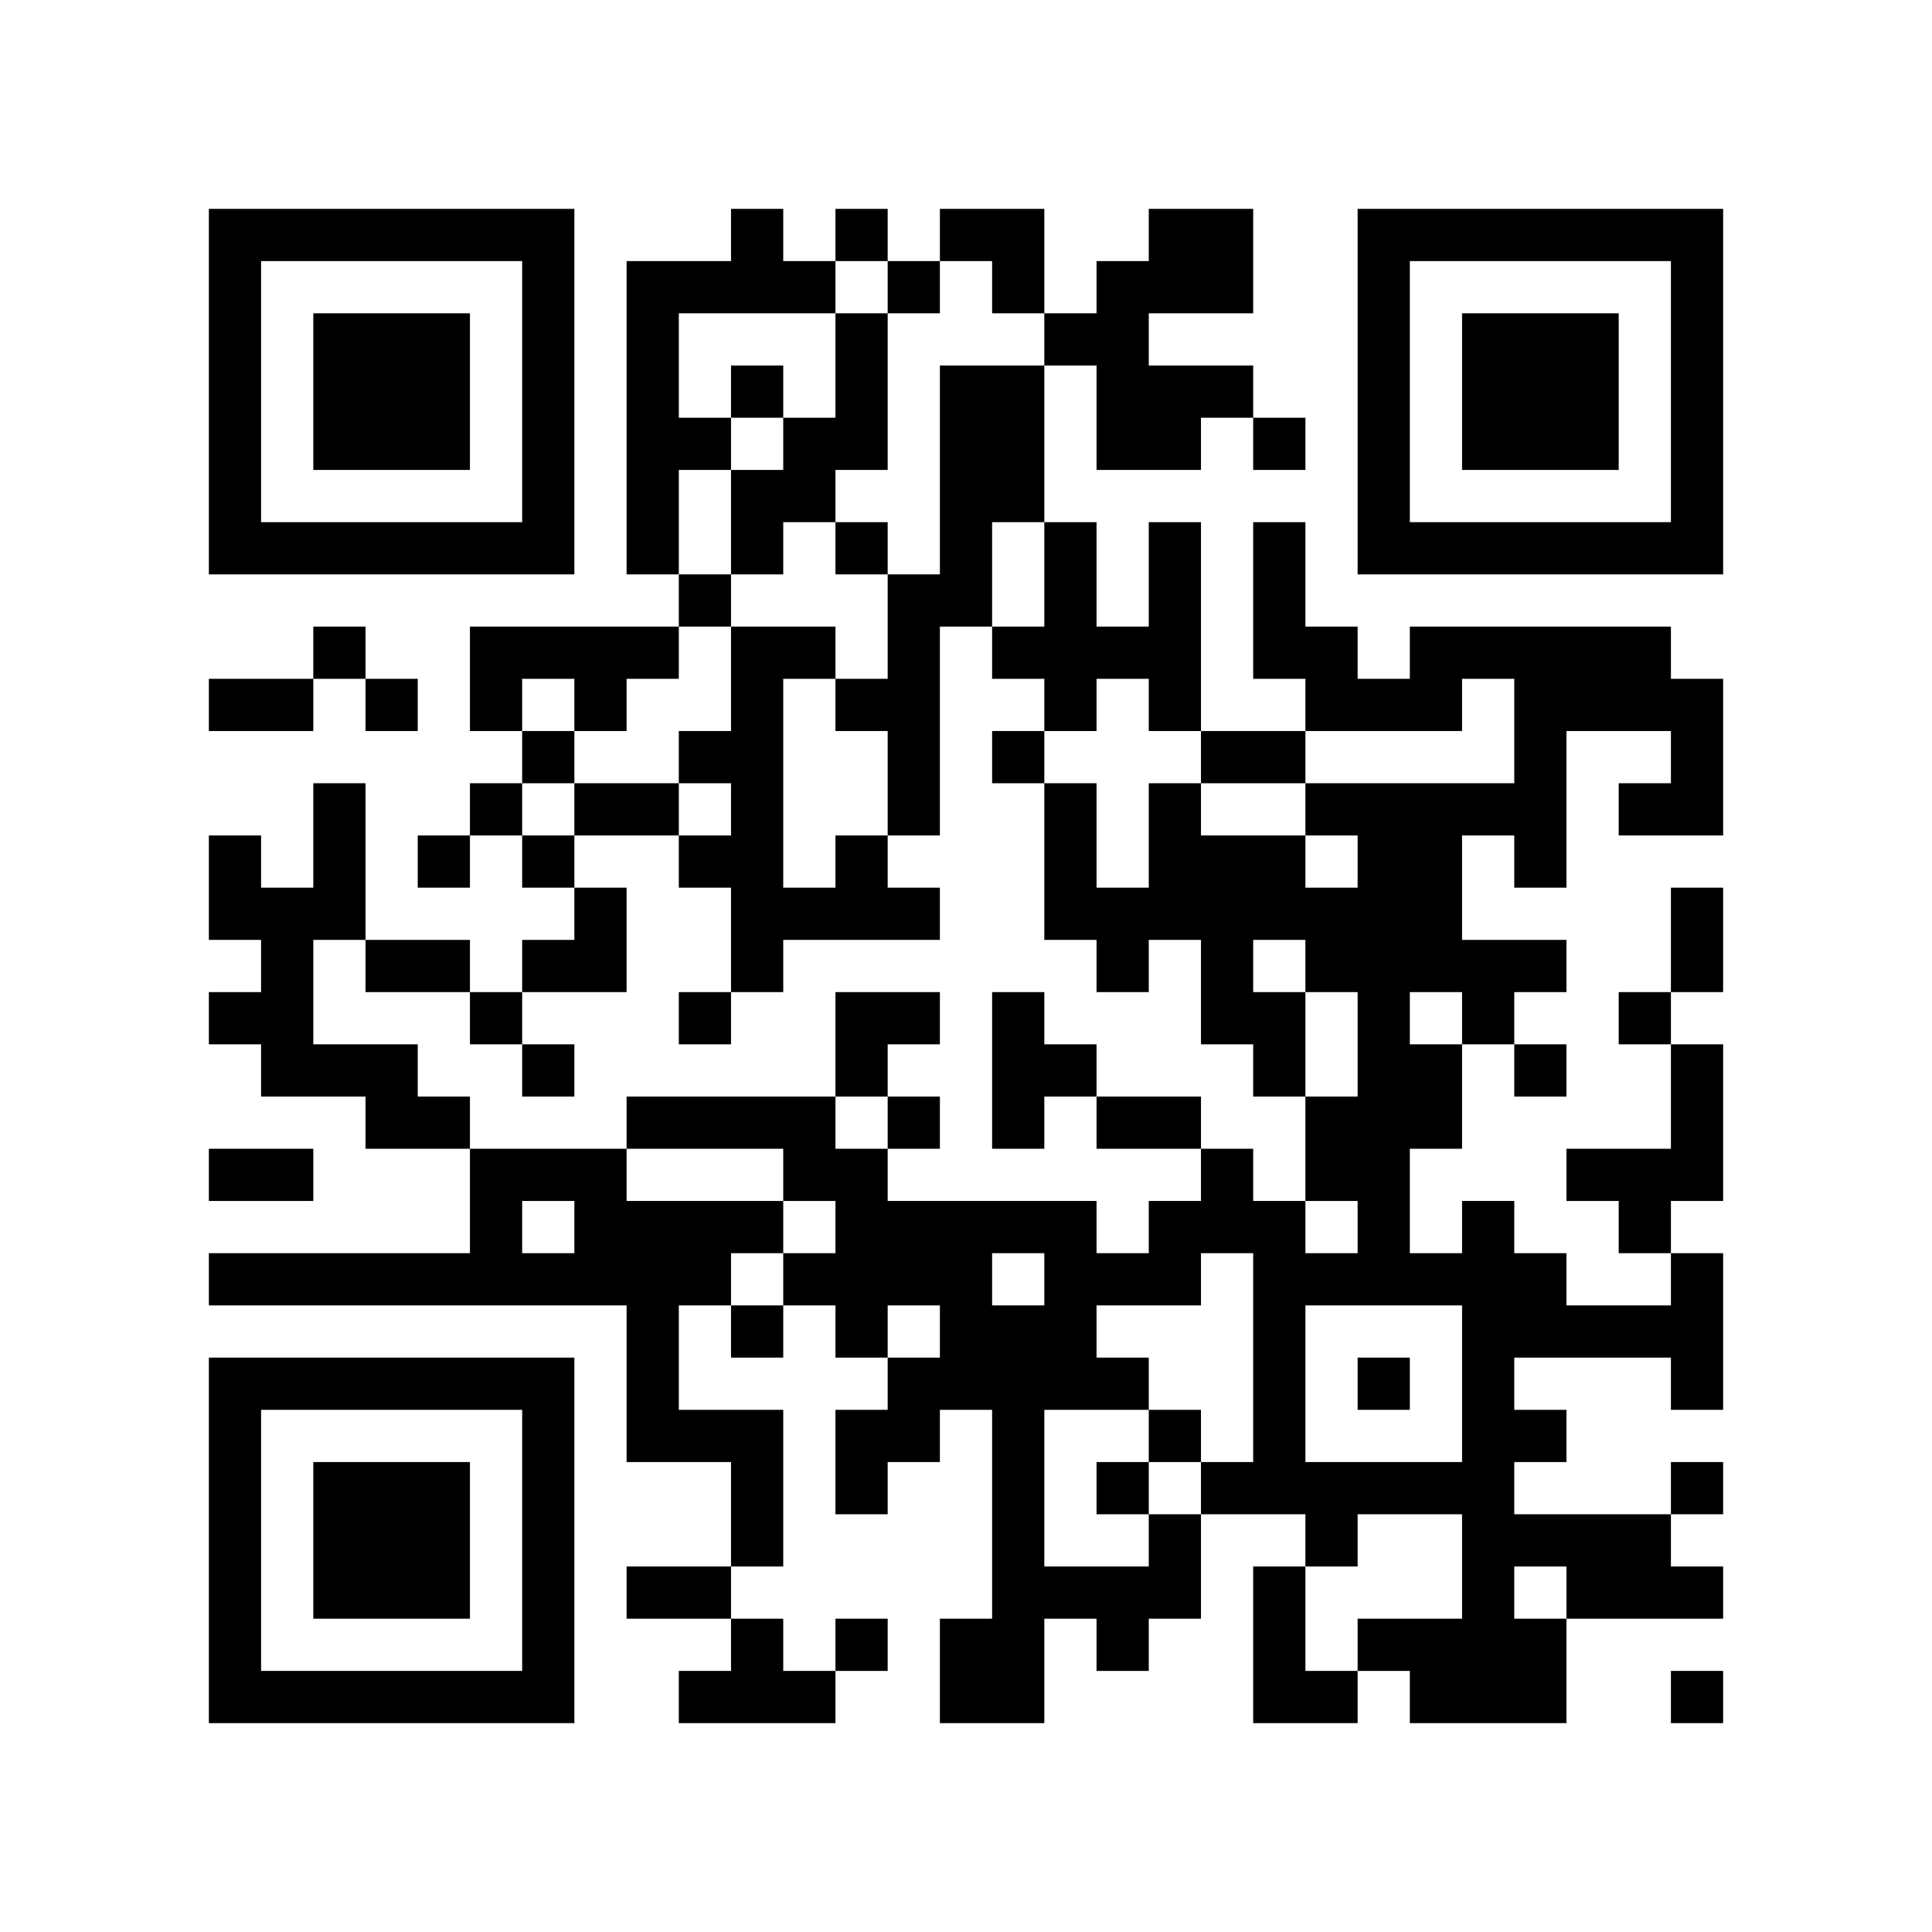
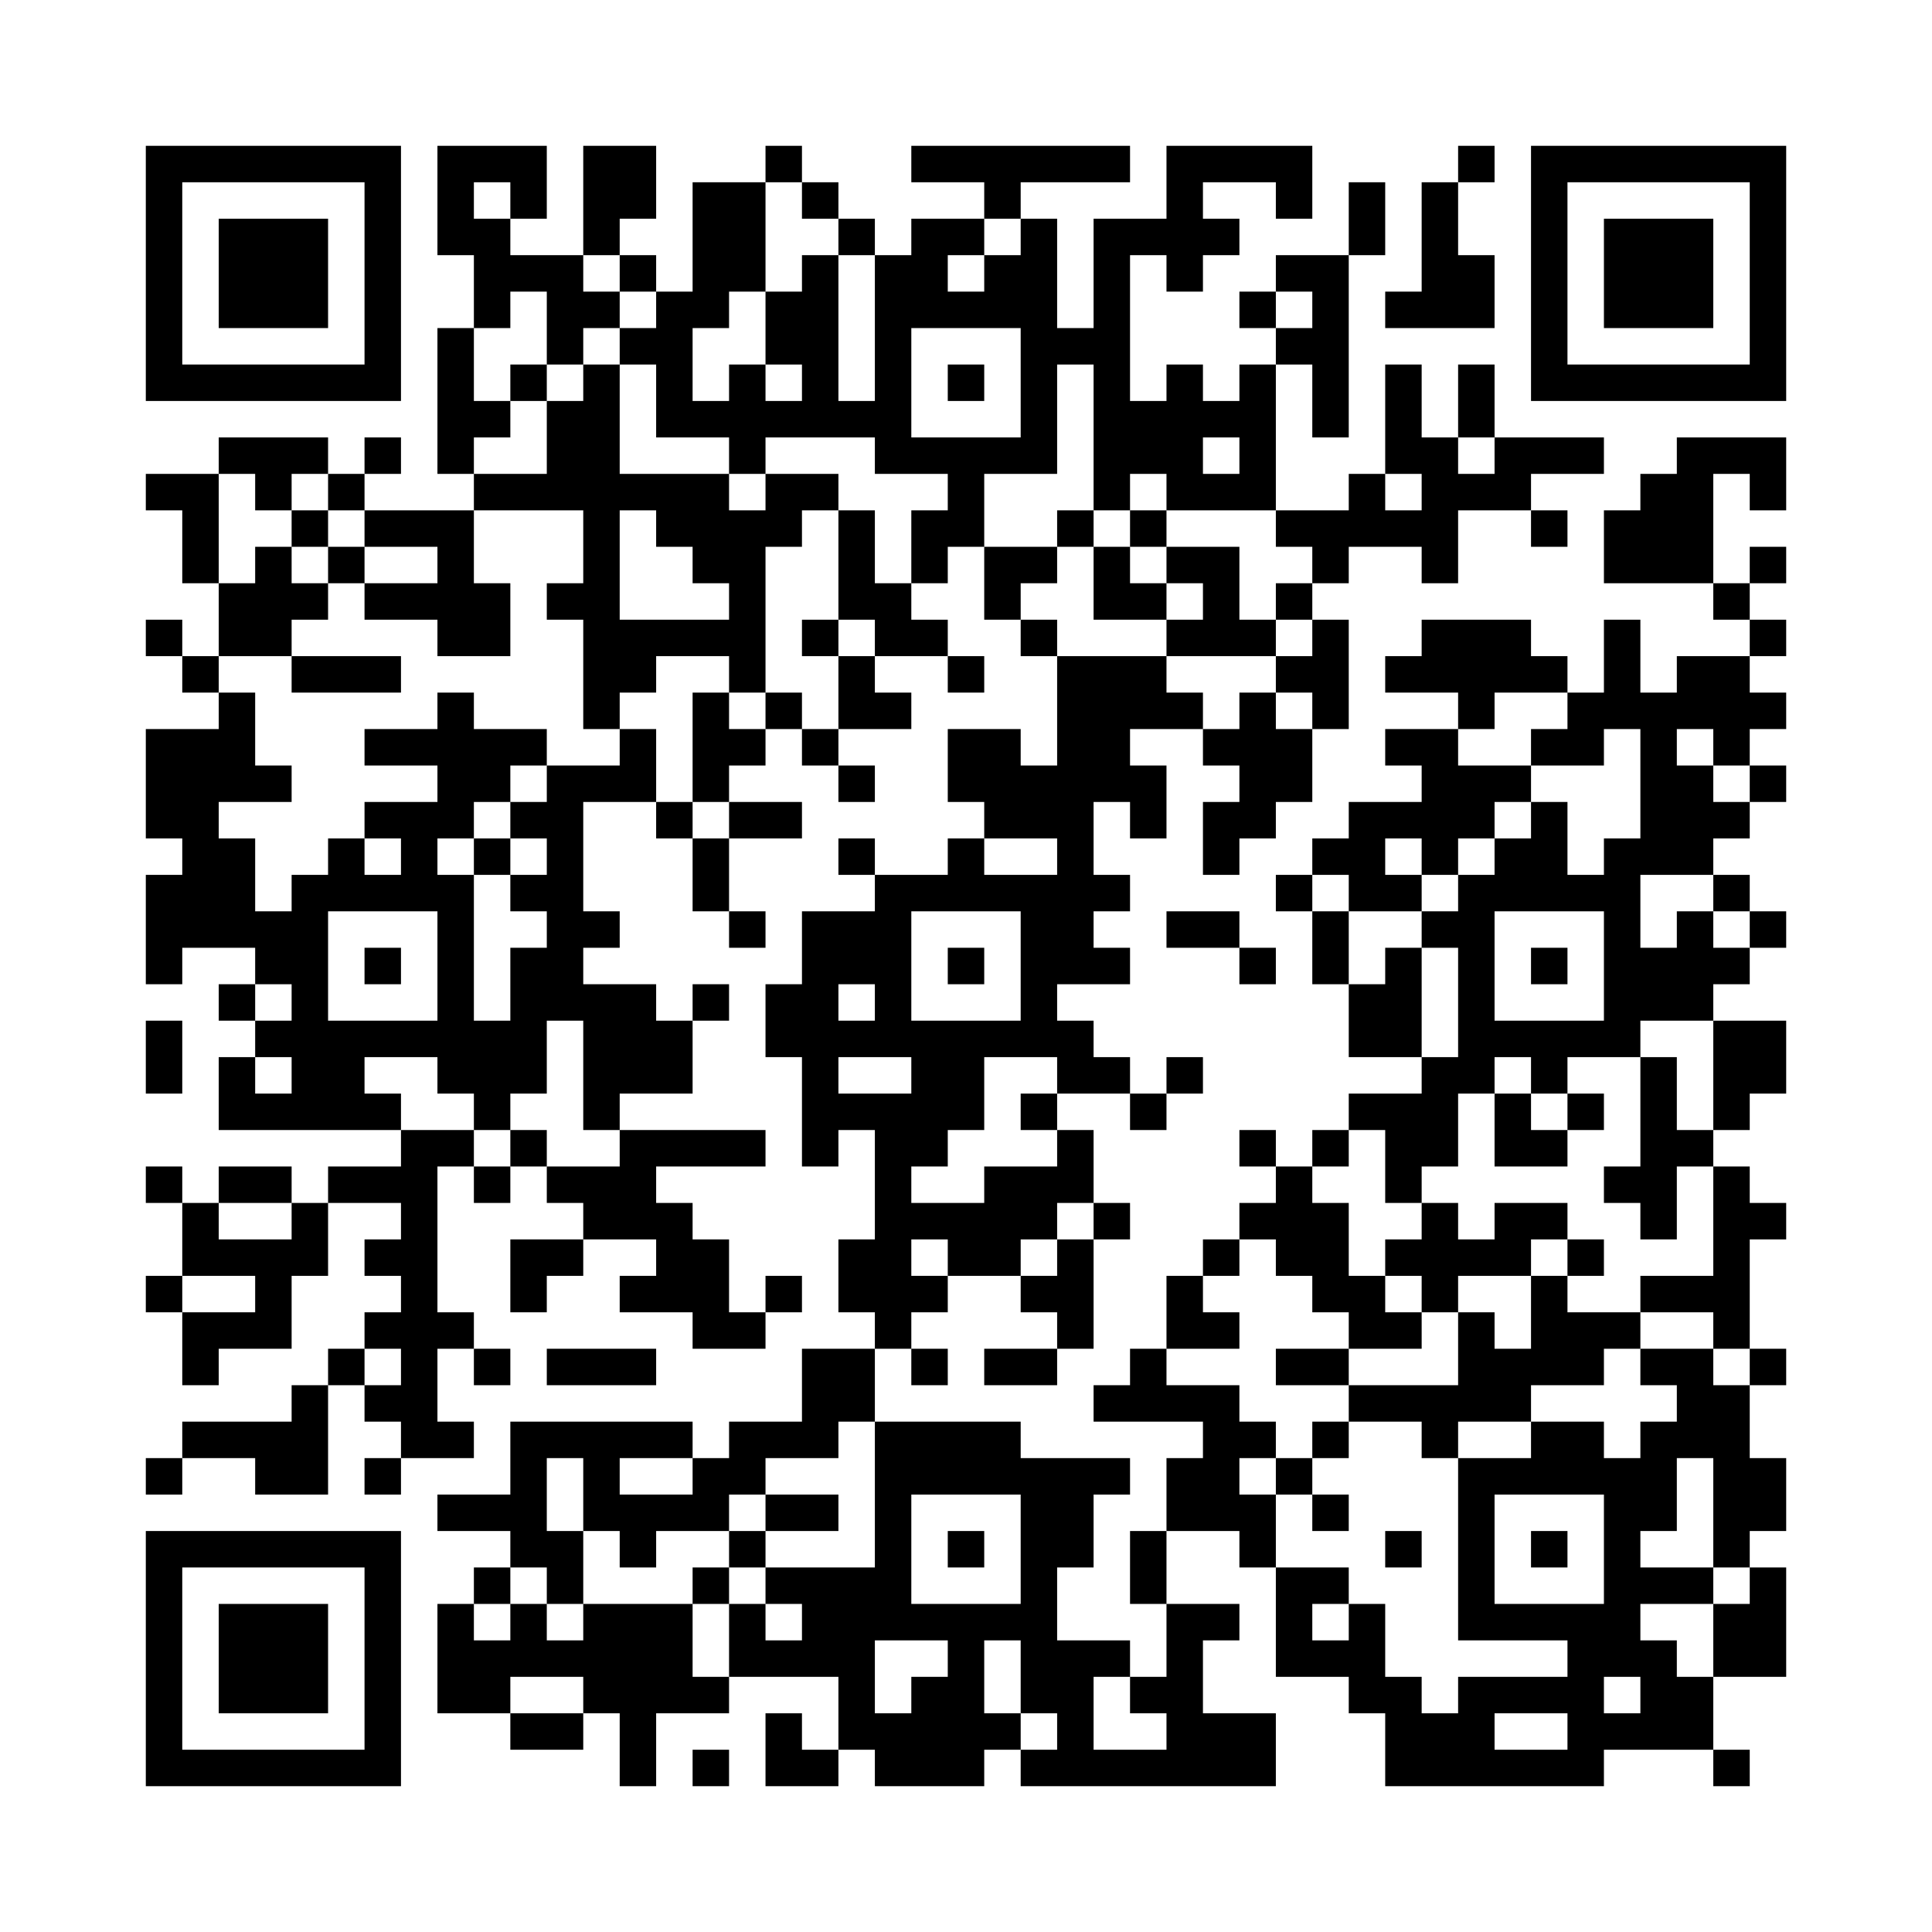
- <svg xmlns="http://www.w3.org/2000/svg" width="296" height="296" class="segno">
-   <path transform="scale(8)" class="qrline" stroke="#000" d="M4 4.5h7m3 0h1m1 0h1m1 0h2m2 0h2m2 0h7m-29 1h1m5 0h1m1 0h4m1 0h1m1 0h1m1 0h3m2 0h1m5 0h1m-29 1h1m1 0h3m1 0h1m1 0h1m3 0h1m3 0h2m4 0h1m1 0h3m1 0h1m-29 1h1m1 0h3m1 0h1m1 0h1m1 0h1m1 0h1m1 0h2m1 0h3m2 0h1m1 0h3m1 0h1m-29 1h1m1 0h3m1 0h1m1 0h2m1 0h2m1 0h2m1 0h2m1 0h1m1 0h1m1 0h3m1 0h1m-29 1h1m5 0h1m1 0h1m1 0h2m2 0h2m6 0h1m5 0h1m-29 1h7m1 0h1m1 0h1m1 0h1m1 0h1m1 0h1m1 0h1m1 0h1m1 0h7m-20 1h1m3 0h2m1 0h1m1 0h1m1 0h1m-19 1h1m2 0h4m1 0h2m1 0h1m1 0h4m1 0h2m1 0h5m-28 1h2m1 0h1m1 0h1m1 0h1m2 0h1m1 0h2m2 0h1m1 0h1m2 0h3m1 0h4m-23 1h1m2 0h2m2 0h1m1 0h1m3 0h2m4 0h1m2 0h1m-27 1h1m2 0h1m1 0h2m1 0h1m2 0h1m2 0h1m1 0h1m2 0h5m1 0h2m-29 1h1m1 0h1m1 0h1m1 0h1m2 0h2m1 0h1m3 0h1m1 0h3m1 0h2m1 0h1m-26 1h3m4 0h1m2 0h4m2 0h8m4 0h1m-28 1h1m1 0h2m1 0h2m2 0h1m6 0h1m1 0h1m1 0h5m2 0h1m-29 1h2m3 0h1m3 0h1m2 0h2m1 0h1m3 0h2m1 0h1m1 0h1m2 0h1m-27 1h3m2 0h1m5 0h1m2 0h2m3 0h1m1 0h2m1 0h1m2 0h1m-26 1h2m3 0h4m1 0h1m1 0h1m1 0h2m2 0h3m4 0h1m-29 1h2m3 0h3m3 0h2m6 0h1m1 0h2m3 0h3m-24 1h1m1 0h4m1 0h5m1 0h3m1 0h1m1 0h1m2 0h1m-28 1h10m1 0h4m1 0h3m1 0h6m2 0h1m-21 1h1m1 0h1m1 0h1m1 0h3m3 0h1m3 0h5m-29 1h7m1 0h1m4 0h5m2 0h1m1 0h1m1 0h1m3 0h1m-29 1h1m5 0h1m1 0h3m1 0h2m1 0h1m2 0h1m1 0h1m3 0h2m-26 1h1m1 0h3m1 0h1m3 0h1m1 0h1m2 0h1m1 0h1m1 0h6m3 0h1m-29 1h1m1 0h3m1 0h1m3 0h1m4 0h1m2 0h1m2 0h1m2 0h4m-28 1h1m1 0h3m1 0h1m1 0h2m5 0h4m1 0h1m3 0h1m1 0h3m-29 1h1m5 0h1m3 0h1m1 0h1m1 0h2m1 0h1m2 0h1m1 0h4m-26 1h7m2 0h3m2 0h2m4 0h2m1 0h3m2 0h1" />
+ <svg xmlns="http://www.w3.org/2000/svg" width="424" height="424" class="segno">
+   <path transform="scale(8)" class="qrline" stroke="#000" d="M4 4.5h7m1 0h3m1 0h2m3 0h1m3 0h6m1 0h4m4 0h1m1 0h7m-45 1h1m5 0h1m1 0h1m1 0h1m1 0h2m1 0h2m1 0h1m4 0h1m4 0h1m2 0h1m1 0h1m1 0h1m2 0h1m5 0h1m-45 1h1m1 0h3m1 0h1m1 0h2m2 0h1m2 0h2m2 0h1m1 0h2m1 0h1m1 0h4m3 0h1m1 0h1m2 0h1m1 0h3m1 0h1m-45 1h1m1 0h3m1 0h1m2 0h3m1 0h1m1 0h2m1 0h1m1 0h2m1 0h2m1 0h1m1 0h1m2 0h2m2 0h2m1 0h1m1 0h3m1 0h1m-45 1h1m1 0h3m1 0h1m2 0h1m1 0h2m1 0h2m1 0h2m1 0h5m1 0h1m3 0h1m1 0h1m1 0h3m1 0h1m1 0h3m1 0h1m-45 1h1m5 0h1m1 0h1m2 0h1m1 0h2m2 0h2m1 0h1m3 0h3m4 0h2m5 0h1m5 0h1m-45 1h7m1 0h1m1 0h1m1 0h1m1 0h1m1 0h1m1 0h1m1 0h1m1 0h1m1 0h1m1 0h1m1 0h1m1 0h1m1 0h1m1 0h1m1 0h1m1 0h7m-37 1h2m1 0h2m1 0h7m3 0h1m1 0h5m1 0h1m1 0h1m1 0h1m-35 1h3m1 0h1m1 0h1m2 0h2m3 0h1m3 0h5m1 0h3m1 0h1m3 0h2m1 0h3m2 0h3m-45 1h2m1 0h1m1 0h1m3 0h7m1 0h2m3 0h1m3 0h1m1 0h3m2 0h1m1 0h3m3 0h2m1 0h1m-44 1h1m2 0h1m1 0h3m3 0h1m1 0h4m1 0h1m1 0h2m2 0h1m1 0h1m3 0h5m2 0h1m1 0h3m-42 1h1m1 0h1m1 0h1m2 0h1m3 0h1m2 0h2m2 0h1m1 0h1m1 0h2m1 0h1m1 0h2m2 0h1m2 0h1m4 0h3m1 0h1m-43 1h3m1 0h4m1 0h2m3 0h1m2 0h2m2 0h1m2 0h2m1 0h1m1 0h1m11 0h1m-44 1h1m1 0h2m4 0h2m2 0h5m1 0h1m1 0h2m2 0h1m3 0h3m1 0h1m2 0h3m2 0h1m3 0h1m-44 1h1m2 0h3m5 0h2m2 0h1m2 0h1m2 0h1m2 0h3m3 0h2m1 0h5m1 0h1m1 0h2m-42 1h1m5 0h1m3 0h1m2 0h1m1 0h1m1 0h2m4 0h4m1 0h1m1 0h1m3 0h1m2 0h6m-45 1h3m3 0h5m2 0h1m1 0h2m1 0h1m3 0h2m1 0h2m2 0h3m2 0h2m2 0h2m1 0h1m1 0h1m-44 1h4m4 0h2m1 0h3m1 0h1m3 0h1m2 0h6m2 0h2m3 0h3m3 0h2m1 0h1m-45 1h2m4 0h3m1 0h2m2 0h1m1 0h2m5 0h3m1 0h1m1 0h2m2 0h4m1 0h1m2 0h3m-43 1h2m2 0h1m1 0h1m1 0h1m1 0h1m3 0h1m3 0h1m2 0h1m2 0h1m3 0h1m2 0h2m1 0h1m1 0h2m1 0h3m-43 1h3m1 0h5m1 0h2m3 0h1m4 0h7m4 0h1m1 0h2m1 0h5m2 0h1m-44 1h5m3 0h1m2 0h2m3 0h1m1 0h3m3 0h2m2 0h2m2 0h1m2 0h2m3 0h1m1 0h1m1 0h1m-45 1h1m2 0h2m1 0h1m1 0h1m1 0h2m6 0h3m1 0h1m1 0h3m3 0h1m1 0h1m1 0h1m1 0h1m1 0h1m1 0h4m-42 1h1m1 0h1m3 0h1m1 0h4m1 0h1m1 0h2m1 0h1m3 0h1m8 0h2m1 0h1m3 0h3m-43 1h1m2 0h8m1 0h3m2 0h9m7 0h2m1 0h5m2 0h2m-45 1h1m1 0h1m1 0h2m2 0h3m1 0h3m3 0h1m2 0h2m2 0h2m1 0h1m6 0h2m1 0h1m2 0h1m1 0h2m-43 1h5m2 0h1m2 0h1m5 0h5m1 0h1m2 0h1m5 0h3m1 0h1m1 0h1m1 0h1m1 0h1m-37 1h2m1 0h1m2 0h4m1 0h1m1 0h2m3 0h1m4 0h1m1 0h1m1 0h2m1 0h2m2 0h2m-43 1h1m1 0h2m1 0h3m1 0h1m1 0h3m6 0h1m2 0h3m5 0h1m2 0h1m5 0h2m1 0h1m-43 1h1m2 0h1m2 0h1m4 0h3m5 0h5m1 0h1m3 0h3m2 0h1m1 0h2m2 0h1m1 0h2m-44 1h4m1 0h2m2 0h2m2 0h2m3 0h2m1 0h2m1 0h1m3 0h1m1 0h2m1 0h4m1 0h1m3 0h1m-44 1h1m2 0h1m3 0h1m2 0h1m2 0h3m1 0h1m1 0h3m2 0h2m2 0h1m3 0h2m1 0h1m2 0h1m2 0h3m-43 1h3m2 0h3m6 0h2m3 0h1m4 0h1m2 0h2m3 0h2m1 0h1m1 0h3m2 0h1m-43 1h1m3 0h1m1 0h1m1 0h1m1 0h3m4 0h2m1 0h1m1 0h2m2 0h1m3 0h2m3 0h4m1 0h2m1 0h1m-41 1h1m1 0h2m10 0h2m6 0h4m3 0h5m4 0h2m-43 1h4m2 0h2m1 0h5m1 0h3m1 0h4m5 0h2m1 0h1m2 0h1m2 0h2m1 0h3m-44 1h1m2 0h2m1 0h1m3 0h1m1 0h1m2 0h2m3 0h7m1 0h2m1 0h1m4 0h6m1 0h2m-37 1h3m1 0h4m1 0h2m1 0h1m3 0h2m2 0h3m1 0h1m3 0h1m3 0h2m1 0h2m-45 1h7m3 0h2m1 0h1m2 0h1m3 0h1m1 0h1m1 0h2m1 0h1m2 0h1m3 0h1m1 0h1m1 0h1m1 0h1m2 0h1m-44 1h1m5 0h1m2 0h1m1 0h1m3 0h1m1 0h4m3 0h1m2 0h1m3 0h2m3 0h1m3 0h3m1 0h1m-45 1h1m1 0h3m1 0h1m1 0h1m1 0h1m1 0h3m1 0h1m1 0h7m3 0h2m1 0h1m1 0h1m2 0h5m2 0h2m-45 1h1m1 0h3m1 0h1m1 0h7m1 0h4m2 0h1m1 0h3m1 0h1m2 0h3m5 0h3m1 0h2m-45 1h1m1 0h3m1 0h1m1 0h2m2 0h4m3 0h1m1 0h2m1 0h2m1 0h2m4 0h2m1 0h4m1 0h2m-43 1h1m5 0h1m3 0h2m1 0h1m3 0h1m1 0h5m1 0h1m2 0h3m3 0h3m2 0h4m-43 1h7m6 0h1m1 0h1m1 0h2m1 0h3m1 0h7m3 0h6m3 0h1" />
</svg>
